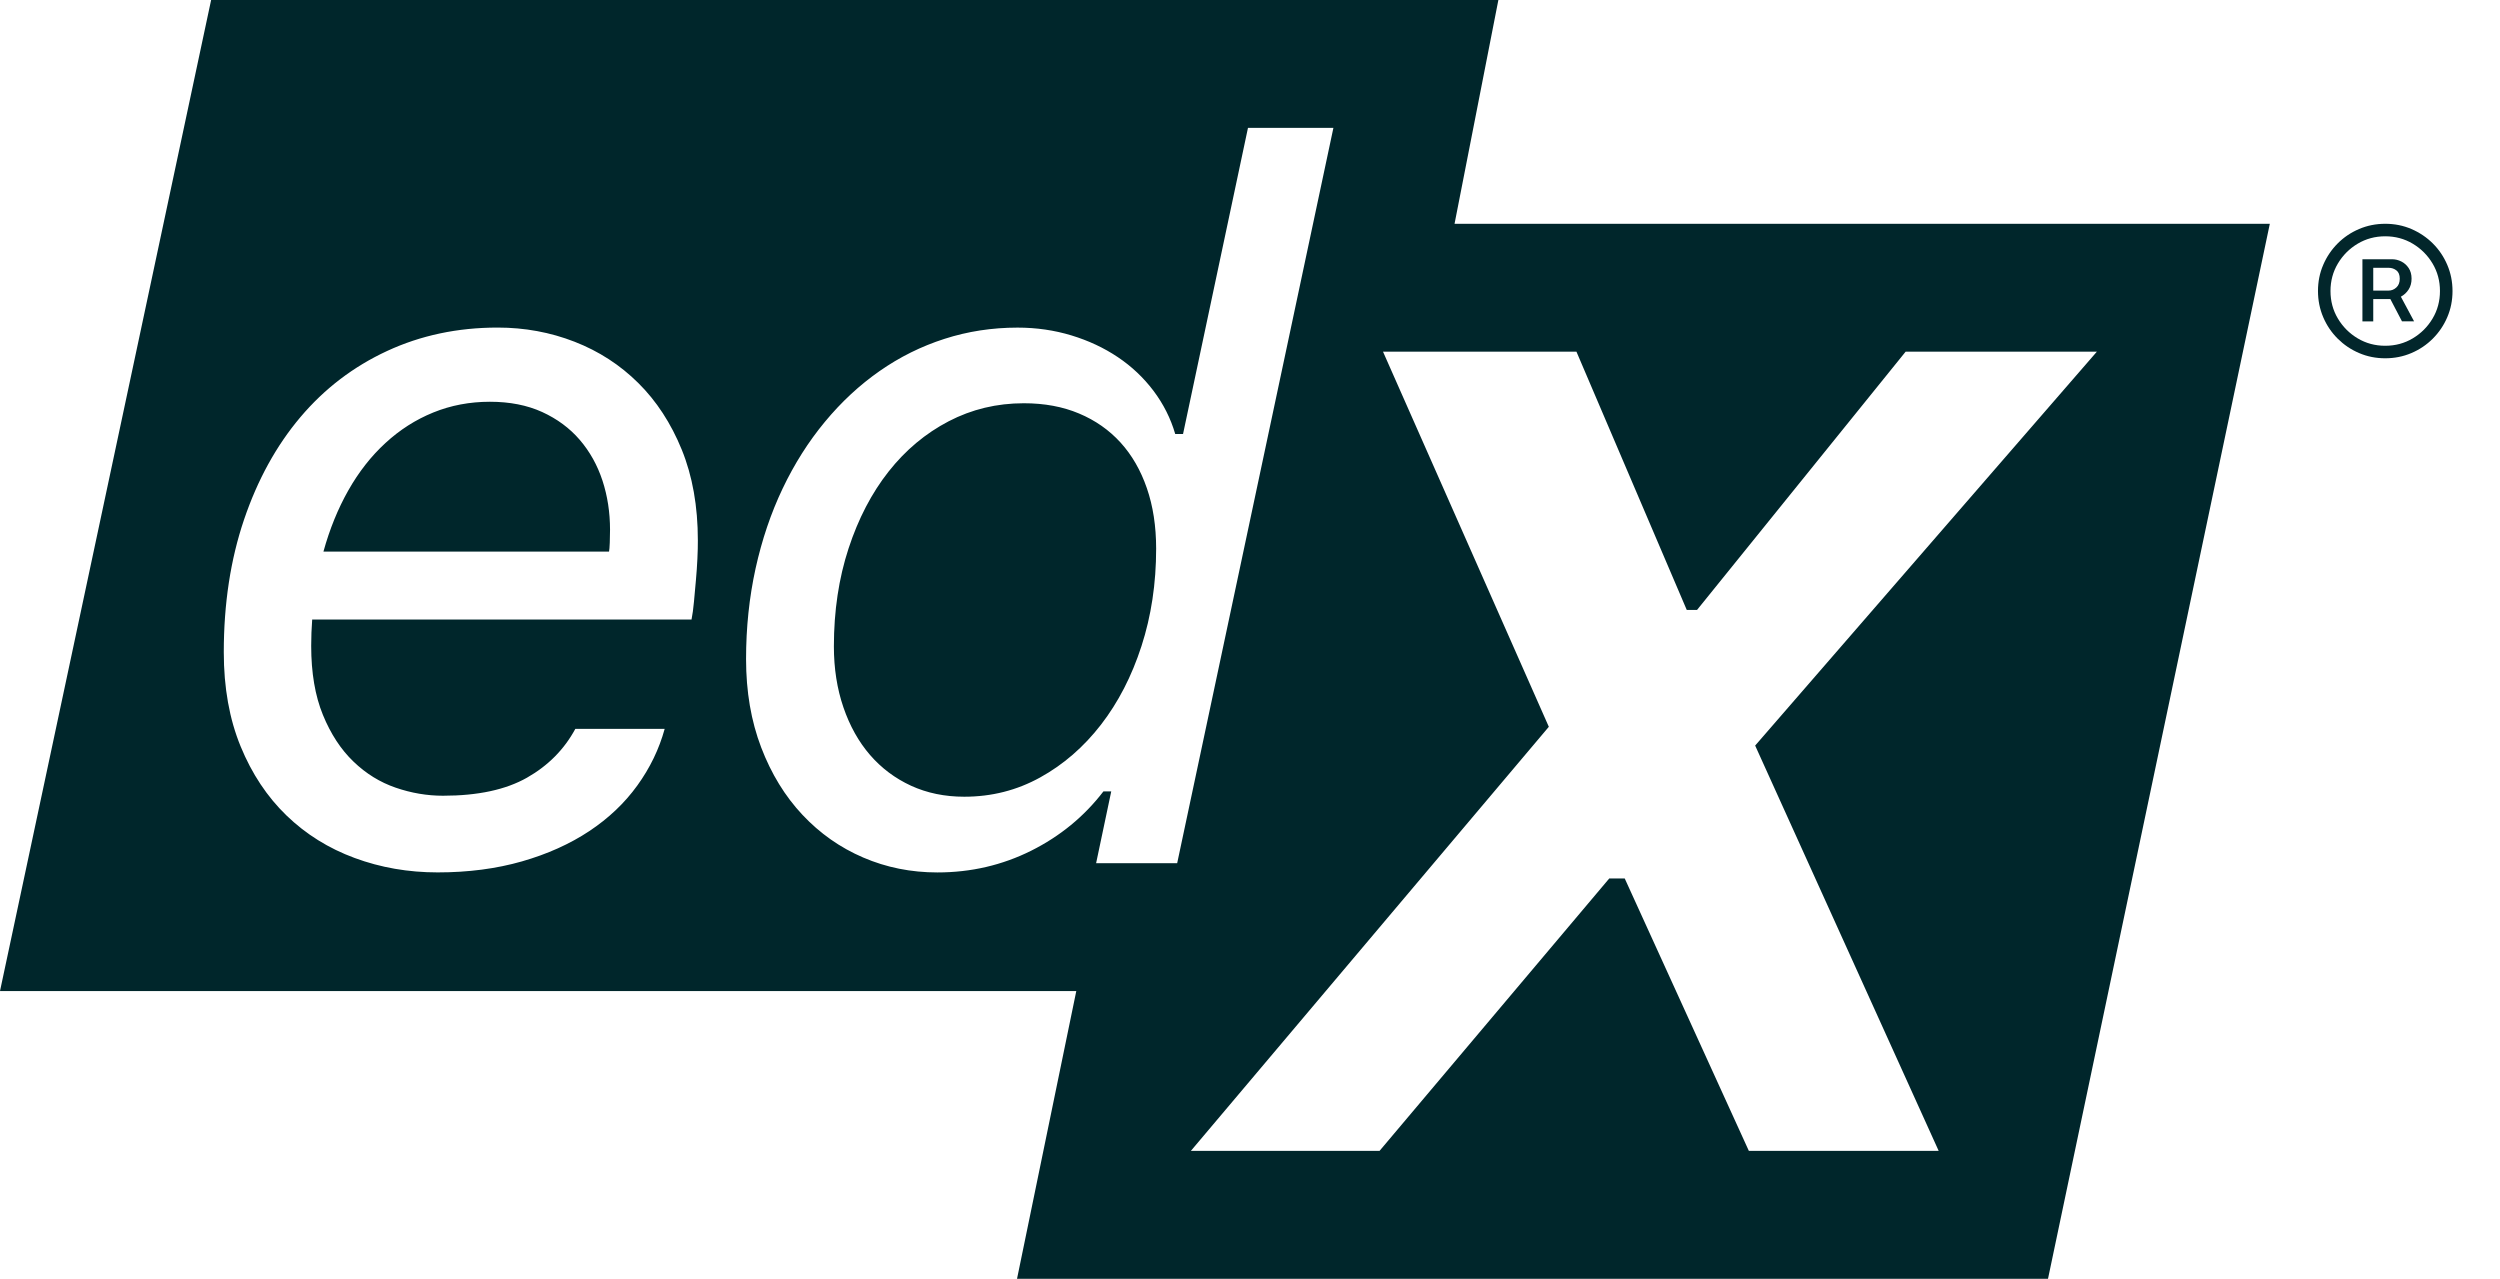
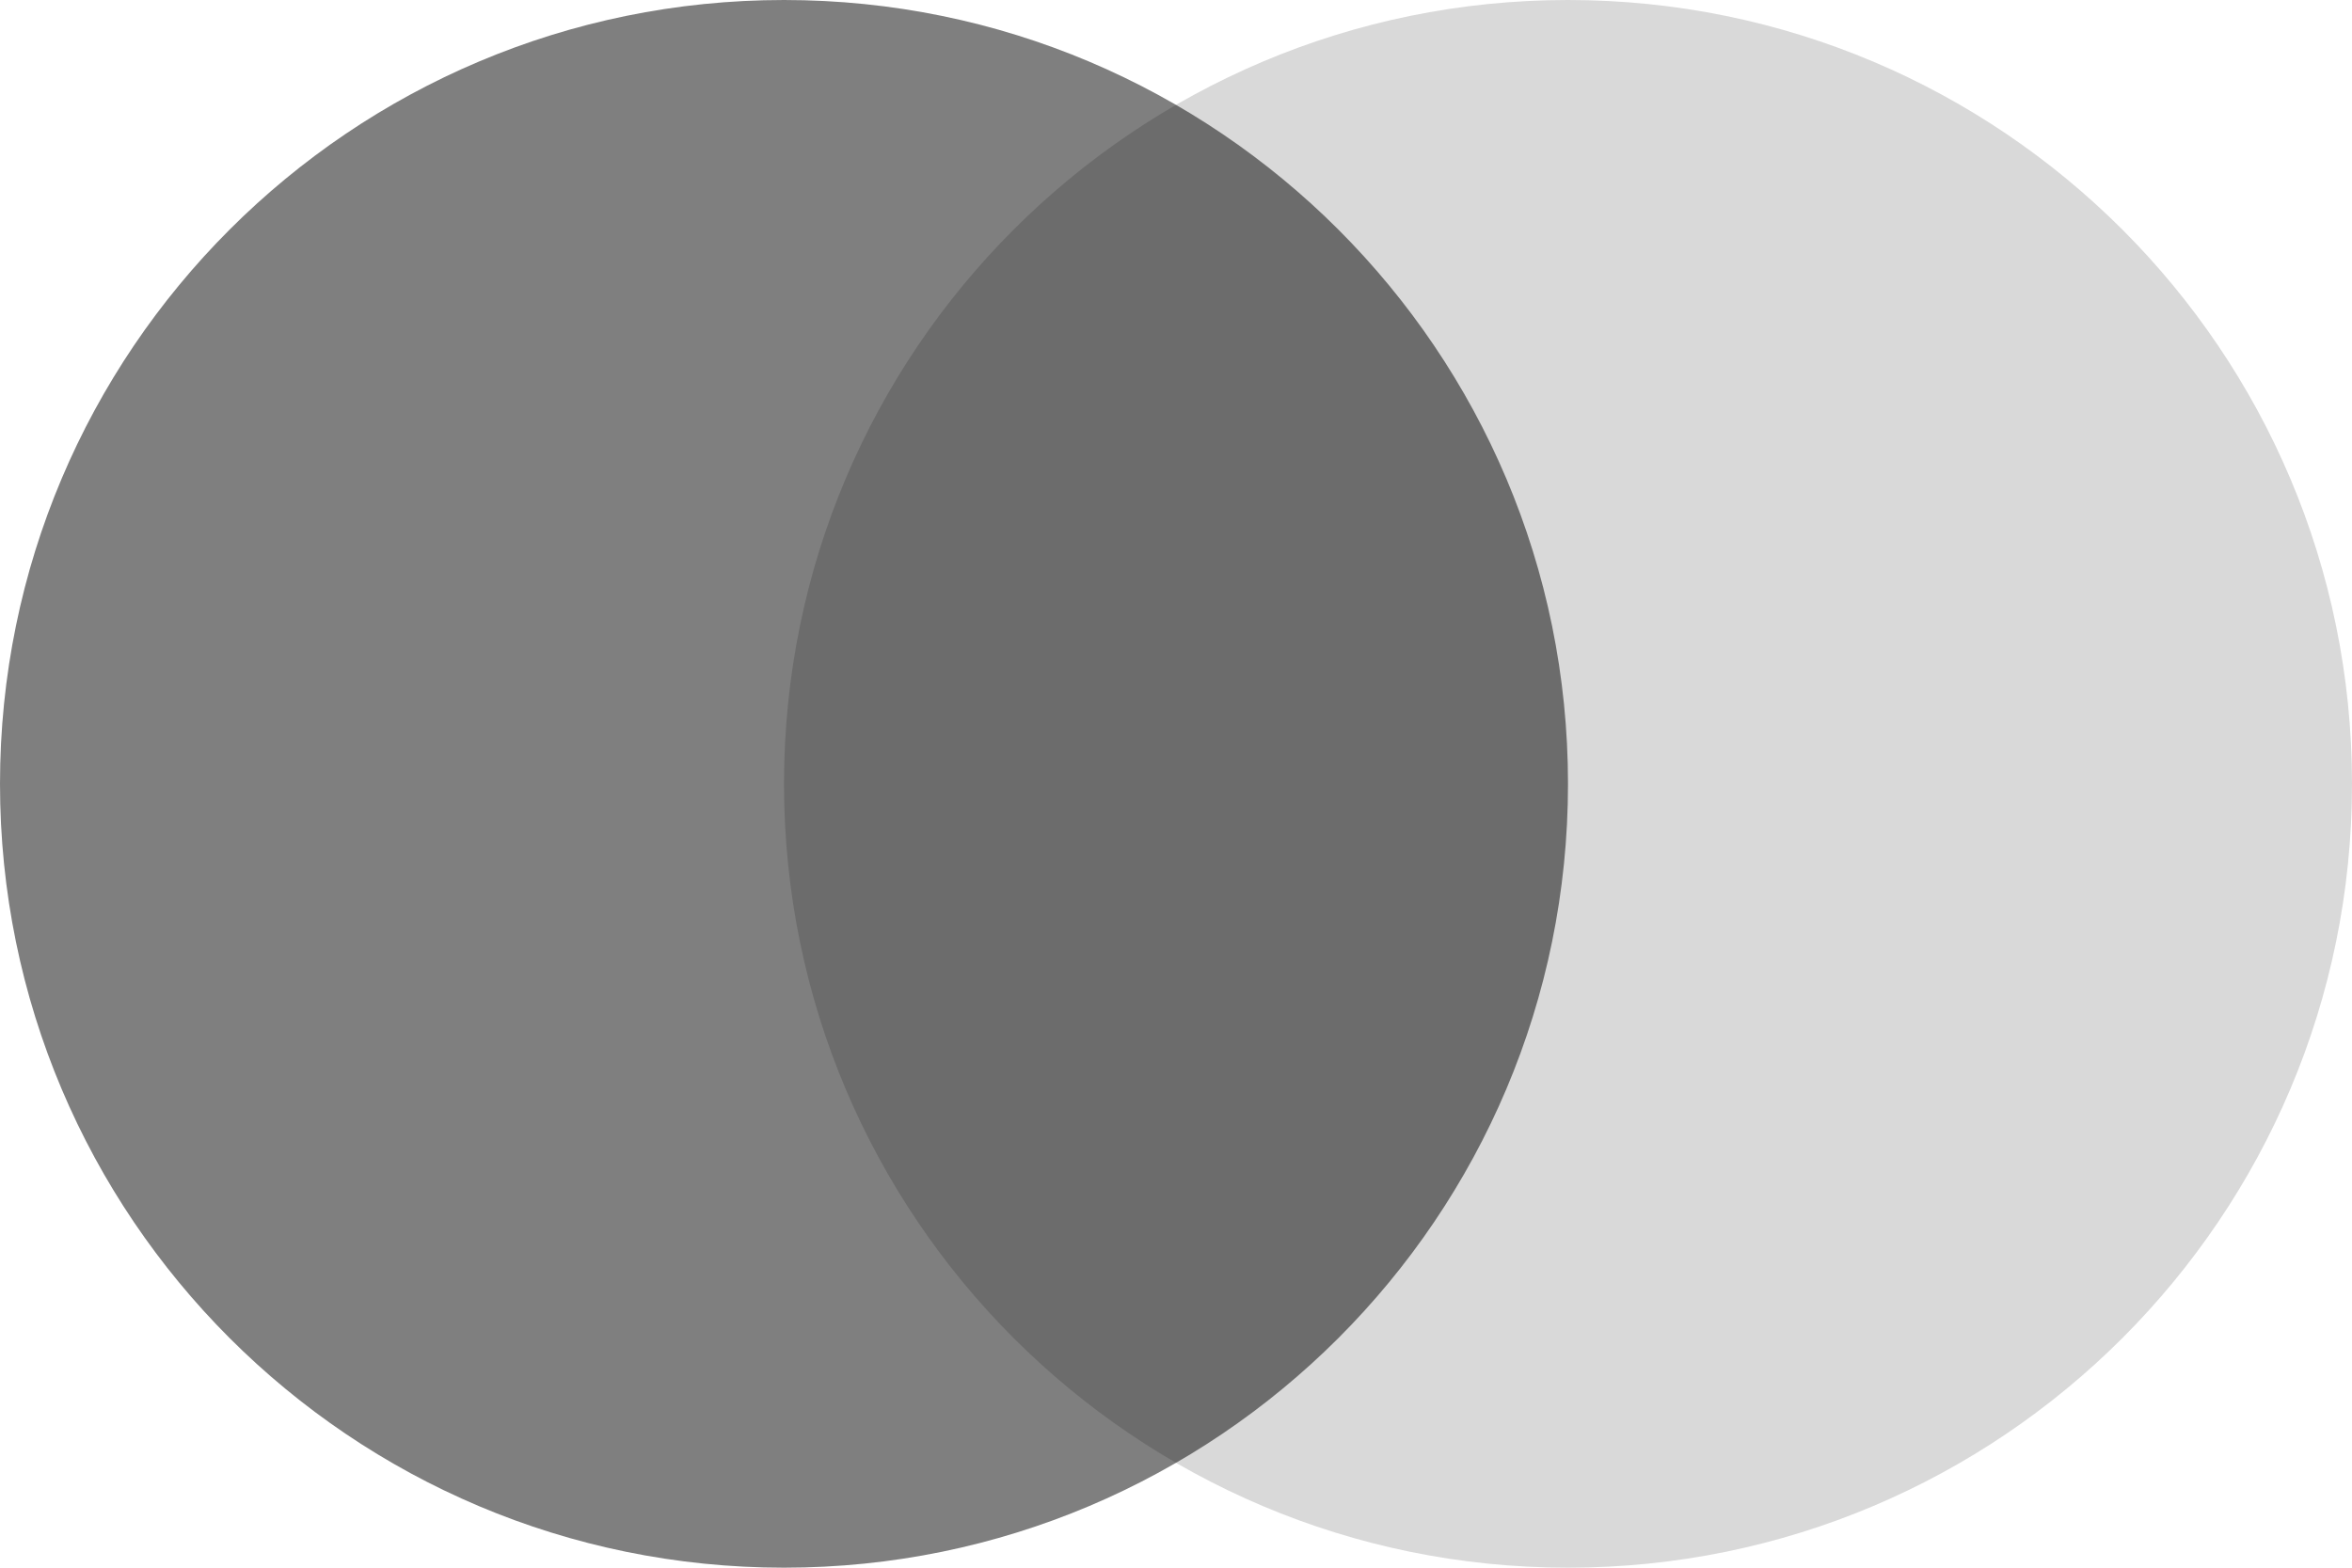
- <svg xmlns="http://www.w3.org/2000/svg" width="391" height="200" viewBox="0 0 391 200" fill="none">
-   <path d="M373.049 56.035C371.595 56.035 370.23 55.765 368.962 55.218C367.688 54.677 366.574 53.917 365.608 52.958C364.643 51.993 363.89 50.879 363.349 49.605C362.809 48.33 362.532 46.972 362.532 45.517C362.532 44.063 362.802 42.698 363.349 41.43C363.89 40.162 364.649 39.042 365.608 38.077C366.574 37.111 367.688 36.358 368.962 35.818C370.23 35.277 371.595 35 373.049 35C374.504 35 375.869 35.27 377.143 35.818C378.411 36.365 379.531 37.118 380.497 38.077C381.462 39.042 382.215 40.162 382.756 41.43C383.296 42.705 383.573 44.063 383.573 45.517C383.573 46.972 383.303 48.337 382.756 49.605C382.215 50.879 381.456 51.993 380.497 52.958C379.531 53.924 378.417 54.677 377.143 55.218C375.869 55.765 374.504 56.035 373.049 56.035ZM373.049 54.078C374.626 54.078 376.062 53.692 377.355 52.92C378.649 52.147 379.679 51.117 380.451 49.824C381.224 48.53 381.61 47.094 381.61 45.517C381.61 43.941 381.224 42.505 380.451 41.211C379.679 39.918 378.649 38.888 377.355 38.115C376.062 37.343 374.626 36.957 373.049 36.957C371.472 36.957 370.037 37.343 368.743 38.115C367.449 38.888 366.42 39.918 365.647 41.211C364.875 42.505 364.489 43.941 364.489 45.517C364.489 47.094 364.875 48.53 365.647 49.824C366.42 51.117 367.449 52.147 368.743 52.92C370.037 53.692 371.472 54.078 373.049 54.078ZM369.483 50.255V40.548H374.137C374.626 40.548 375.103 40.664 375.566 40.896C376.029 41.128 376.409 41.469 376.712 41.919C377.014 42.37 377.169 42.923 377.169 43.587C377.169 44.243 377.014 44.809 376.699 45.292C376.39 45.769 375.991 46.135 375.515 46.393C375.038 46.65 374.543 46.773 374.034 46.773H370.43V45.447H373.584C374.028 45.447 374.433 45.286 374.787 44.964C375.141 44.642 375.321 44.185 375.321 43.593C375.321 42.981 375.141 42.544 374.787 42.28C374.433 42.016 374.047 41.887 373.622 41.887H371.176V50.268H369.483V50.255ZM375.141 45.743L377.561 50.255H375.669L373.313 45.743H375.141Z" fill="#02262B" />
-   <path fill-rule="evenodd" clip-rule="evenodd" d="M234.346 0L227.491 35H355L320.308 200H159.063L168.332 155H0L33.02 0H234.346ZM108.841 90.746C108.944 89.603 109.022 88.485 109.073 87.386C109.125 86.295 109.151 85.338 109.144 84.524C109.144 79.181 108.305 74.445 106.625 70.323C104.945 66.201 102.677 62.725 99.828 59.902C96.979 57.072 93.658 54.927 89.865 53.448C86.066 51.968 82.061 51.232 77.835 51.232C71.575 51.232 65.805 52.453 60.54 54.895C55.268 57.337 50.752 60.787 46.985 65.239C43.218 69.697 40.279 75.04 38.166 81.275C36.053 87.509 35 94.422 35 102.007C35 107.557 35.879 112.467 37.636 116.744C39.393 121.022 41.784 124.62 44.814 127.547C47.844 130.474 51.398 132.69 55.468 134.189C59.538 135.694 63.867 136.444 68.448 136.444C73.235 136.444 77.622 135.869 81.621 134.725C85.614 133.581 89.129 131.999 92.159 129.989C95.189 127.98 97.696 125.596 99.679 122.85C101.663 120.104 103.091 117.152 103.956 113.992H89.982C88.25 117.203 85.73 119.749 82.422 121.629C79.115 123.509 74.734 124.452 69.288 124.452C66.794 124.452 64.326 124.032 61.883 123.192C59.441 122.353 57.238 120.996 55.281 119.109C53.316 117.223 51.727 114.793 50.506 111.815C49.285 108.836 48.671 105.238 48.671 101.012C48.671 100.302 48.684 99.617 48.71 98.951C48.736 98.292 48.775 97.608 48.826 96.89H108.156C108.311 96.128 108.434 95.198 108.537 94.106C108.602 93.379 108.669 92.637 108.737 91.886C108.772 91.508 108.806 91.128 108.841 90.746ZM90.673 68.792C89.097 66.957 87.132 65.51 84.794 64.438C82.448 63.372 79.728 62.835 76.621 62.835C73.461 62.835 70.509 63.398 67.763 64.515C65.01 65.633 62.517 67.229 60.281 69.29C58.039 71.351 56.108 73.819 54.479 76.694C52.851 79.569 51.553 82.767 50.584 86.275H95.254C95.305 86.023 95.344 85.552 95.37 84.86C95.396 84.175 95.409 83.497 95.409 82.838C95.409 80.138 95.015 77.579 94.226 75.163C93.432 72.753 92.249 70.627 90.673 68.792ZM171.434 134.996L173.798 123.774H172.577C169.573 127.696 165.806 130.784 161.277 133.052C156.748 135.313 151.857 136.45 146.617 136.45C142.495 136.45 138.625 135.675 135.007 134.118C131.389 132.567 128.224 130.338 125.503 127.437C122.777 124.536 120.626 121.022 119.049 116.9C117.473 112.778 116.684 108.171 116.684 103.08C116.684 98.144 117.182 93.421 118.17 88.918C119.165 84.415 120.574 80.241 122.409 76.397C124.244 72.552 126.44 69.076 129.012 65.975C131.583 62.868 134.432 60.225 137.566 58.035C140.699 55.845 144.078 54.165 147.722 52.995C151.36 51.826 155.165 51.238 159.139 51.238C162.091 51.238 164.902 51.645 167.576 52.459C170.251 53.273 172.668 54.404 174.832 55.858C176.996 57.311 178.851 59.062 180.408 61.123C181.958 63.184 183.095 65.439 183.806 67.881H185.027L195.184 20H208.545L184.11 135.003H171.434V134.996ZM168.758 64.67C171.304 65.736 173.468 67.254 175.252 69.212C177.035 71.176 178.404 73.554 179.367 76.345C180.336 79.149 180.821 82.302 180.821 85.817C180.821 91.263 180.052 96.341 178.527 101.051C177.002 105.761 174.89 109.857 172.189 113.346C169.495 116.828 166.323 119.581 162.685 121.59C159.041 123.606 155.087 124.607 150.81 124.607C147.761 124.607 144.983 124.032 142.489 122.889C139.995 121.739 137.856 120.136 136.073 118.075C134.29 116.014 132.907 113.533 131.912 110.633C130.917 107.732 130.42 104.553 130.42 101.09C130.42 95.54 131.189 90.436 132.714 85.778C134.238 81.126 136.325 77.114 138.974 73.754C141.623 70.394 144.75 67.778 148.368 65.891C151.98 64.011 155.901 63.068 160.127 63.068C163.338 63.068 166.213 63.598 168.758 64.67ZM303.21 180H273.521L254.109 137.395H251.684L215.758 180H186.25L242.237 113.671L216.302 55H246.555L263.809 95.394H265.416L298.043 55H327.952L274.507 116.608L303.21 180Z" fill="#00262B" />
+ <svg xmlns="http://www.w3.org/2000/svg" width="150" height="100" viewBox="0 0 150 100" fill="none">
+   <circle cx="50" cy="50" r="50" fill="black" fill-opacity="0.5" />
+   <circle cx="100" cy="50" r="50" fill="black" fill-opacity="0.15" />
</svg>
